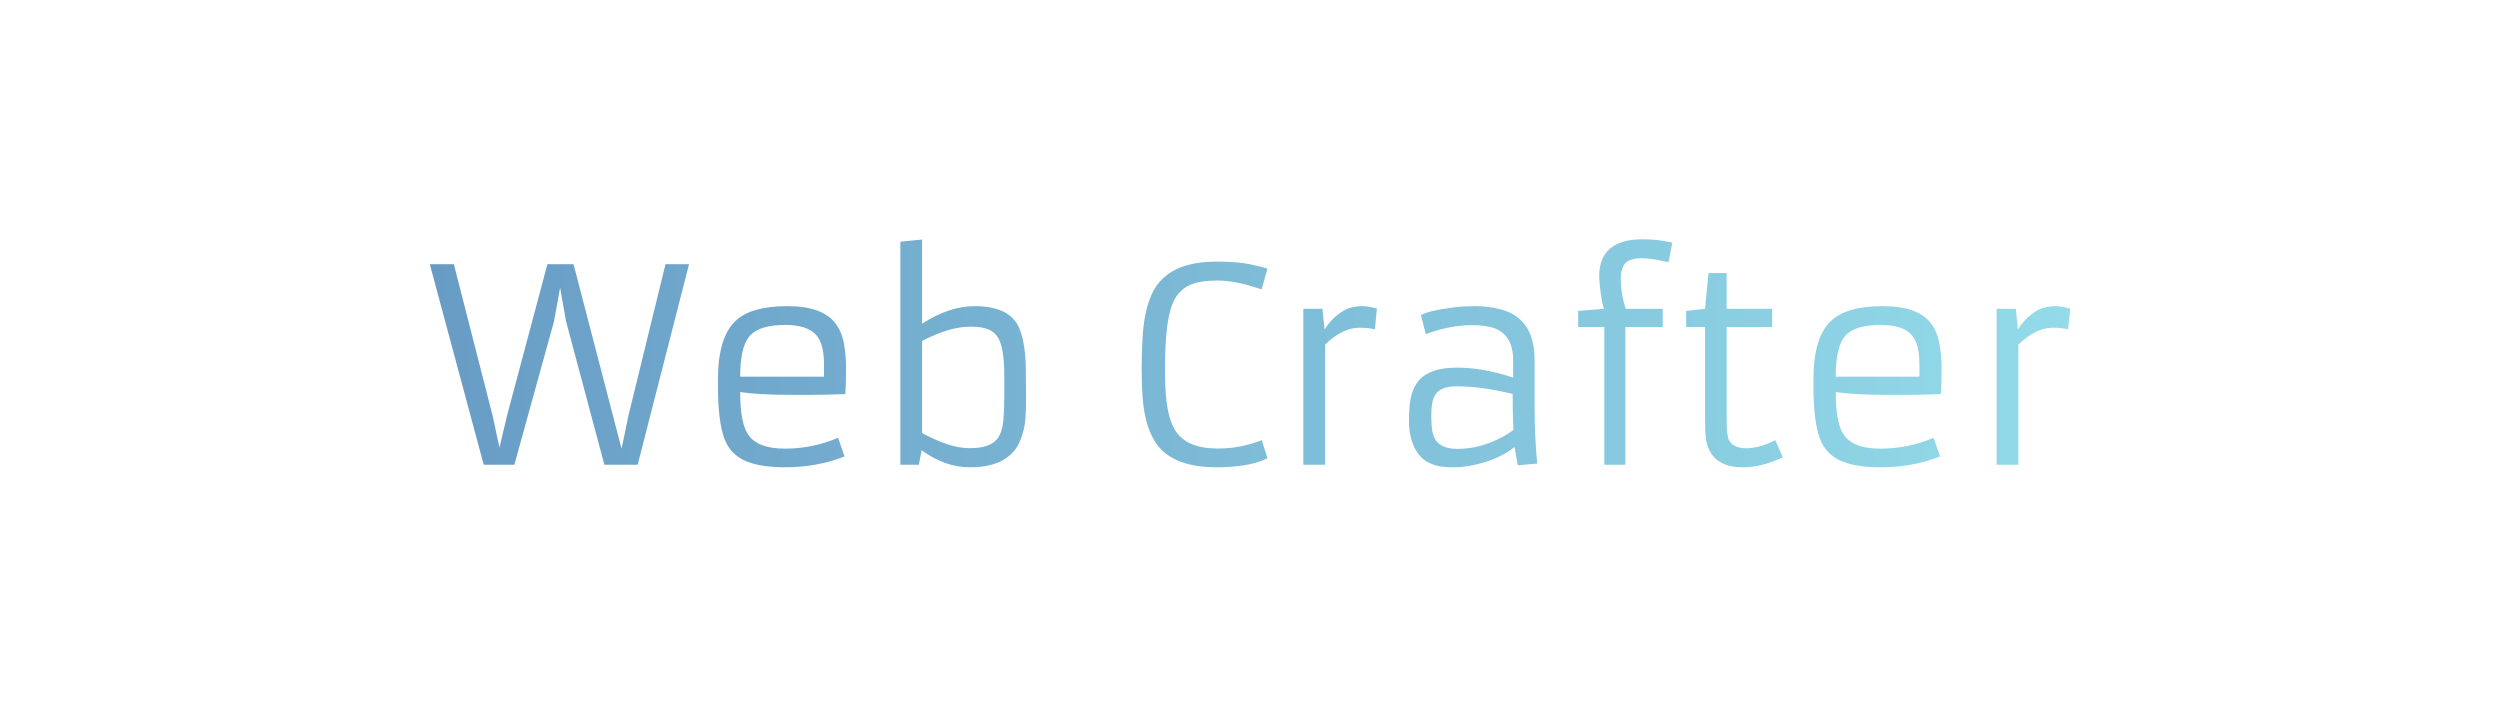
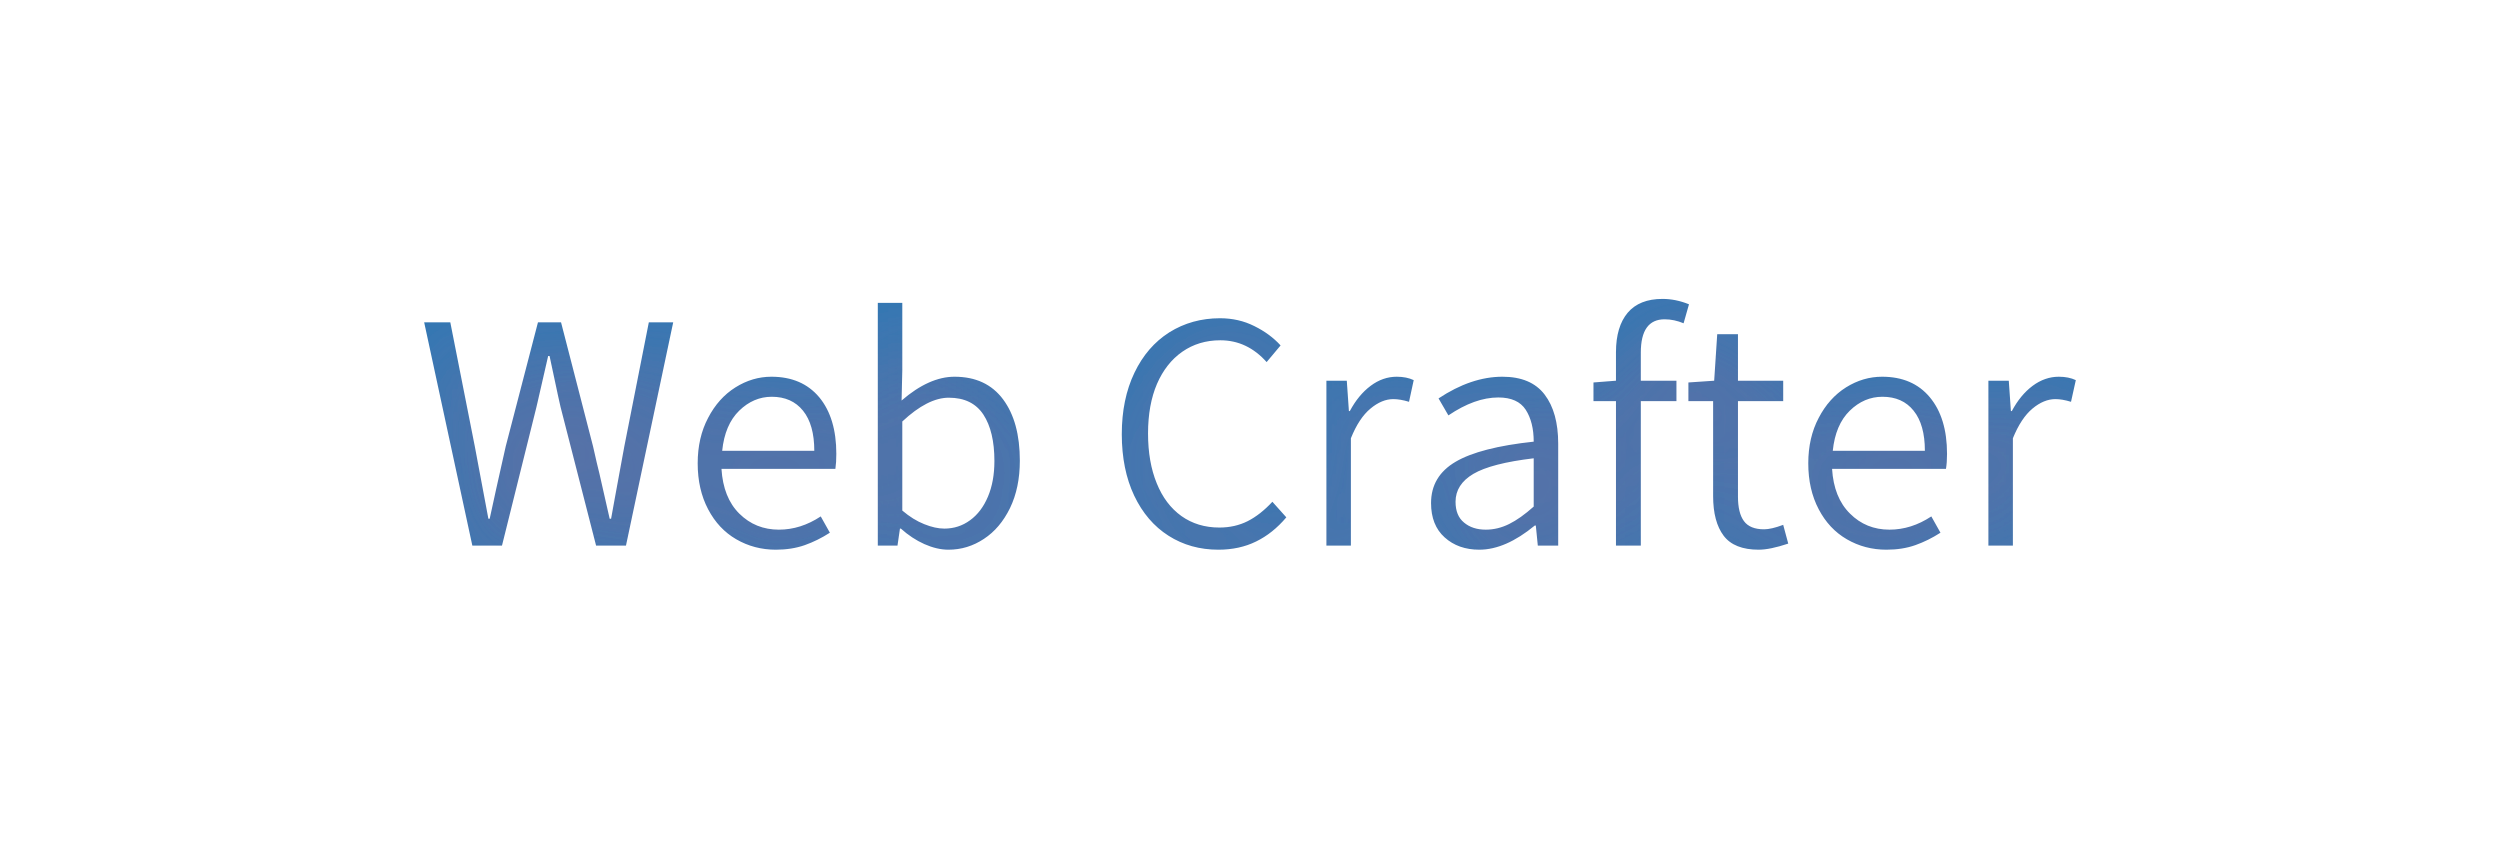
- <svg xmlns="http://www.w3.org/2000/svg" width="204.917px" height="57.527px" viewBox="147.541 46.236 204.917 57.527" style="background-image: none;" preserveAspectRatio="xMidYMid">
+ <svg xmlns="http://www.w3.org/2000/svg" width="213.333px" height="71.807px" viewBox="143.334 39.096 213.333 71.807" style="background-image: none;" preserveAspectRatio="xMidYMid">
  <defs>
-     <linearGradient id="editing-gradient-gradient" x1="0" x2="1" y1="0.5" y2="0.5" gradientUnits="objectBoundingBox">
-       <stop offset="0" stop-color="#689cc5" />
-       <stop offset="1" stop-color="#93dbe9" />
-     </linearGradient>
+     <filter id="editing-hole" x="-100%" y="-100%" width="300%" height="300%">
+       <feFlood flood-color="#2b78b5" result="black" />
+       <feMorphology operator="dilate" radius="2" in="SourceGraphic" result="erode" />
+       <feGaussianBlur in="erode" stdDeviation="4" result="blur" />
+       <feOffset in="blur" dx="2" dy="2" result="offset" />
+       <feComposite operator="atop" in="offset" in2="black" result="merge" />
+       <feComposite operator="in" in="merge" in2="SourceGraphic" result="inner-shadow" />
+     </filter>
  </defs>
-   <g>
-     <g transform="translate(182.4, 84.32937)">
-       <path d="M4.79 0L0.37-16.44L2.34-16.44L5.52-4.02L6.08-1.40L6.70-4.02L10.01-16.44L12.15-16.44L16.09-1.31L16.66-4.06L19.69-16.44L21.62-16.44L17.41 0L14.68 0L11.54-11.75L11.05-14.52L10.55-11.75L7.30 0L4.79 0ZM33.84-2.21L34.36-0.68L34.36-0.68Q32.14 0.21 29.46 0.21L29.46 0.21L29.46 0.21Q27.90 0.21 26.81-0.11L26.81-0.11L26.81-0.11Q25.08-0.60 24.51-2.15L24.51-2.15L24.51-2.15Q23.99-3.60 23.99-6.45L23.99-6.45L23.99-6.99L23.99-6.99Q23.99-10.40 25.41-11.77L25.41-11.77L25.41-11.77Q26.68-13.00 29.67-13.00L29.67-13.00L29.67-13.00Q32.58-13.00 33.64-11.56L33.64-11.56L33.64-11.56Q34.16-10.86 34.33-9.87L34.33-9.87L34.33-9.87Q34.49-8.87 34.49-7.97L34.49-7.97L34.49-7.97Q34.49-6.56 34.43-5.79L34.43-5.79L34.43-5.79Q32.91-5.73 31.71-5.73L31.71-5.73L31.71-5.73Q31.71-5.73 29.98-5.73L29.98-5.73L29.98-5.73Q27.27-5.73 25.81-5.96L25.81-5.96L25.81-5.96Q25.81-3.49 26.44-2.51L26.44-2.51L26.44-2.51Q27.20-1.32 29.48-1.32L29.48-1.32L29.48-1.32Q31.75-1.32 33.84-2.21L33.84-2.21ZM25.81-7.22L32.68-7.22L32.68-8.25L32.68-8.25Q32.68-9.94 32.02-10.66L32.02-10.66L32.02-10.66Q31.29-11.46 29.50-11.46L29.50-11.46L29.50-11.46Q27.35-11.46 26.57-10.53L26.57-10.53L26.57-10.53Q25.81-9.64 25.81-7.22L25.81-7.22ZM40.68-1.19L40.68-1.19L40.46 0L38.94 0L38.94-18.28L40.72-18.46L40.72-11.56L40.72-11.56Q42.95-13.00 45.02-13.00L45.02-13.00L45.02-13.00Q47.90-13.00 48.67-11.23L48.67-11.23L48.67-11.23Q49.16-10.11 49.22-8.09L49.22-8.09L49.22-8.09Q49.24-7.11 49.24-5.94L49.24-5.94L49.24-5.08L49.24-5.08Q49.24-3.61 49.05-2.87L49.05-2.87L49.05-2.87Q48.87-2.13 48.58-1.60L48.58-1.60L48.58-1.60Q48.29-1.06 47.78-0.67L47.78-0.67L47.78-0.67Q46.69 0.21 44.64 0.21L44.64 0.21L44.64 0.21Q42.60 0.21 40.68-1.19ZM40.72-10.14L40.72-2.60L40.72-2.60Q43.00-1.36 44.56-1.36L44.56-1.36L44.69-1.36L44.69-1.36Q46.52-1.36 47.05-2.38L47.05-2.38L47.05-2.38Q47.33-2.90 47.39-3.73L47.39-3.73L47.39-3.73Q47.46-4.55 47.46-5.71L47.46-5.71L47.46-7.26L47.46-7.26Q47.46-9.66 46.91-10.48L46.91-10.48L46.91-10.48Q46.37-11.31 44.87-11.31L44.87-11.31L44.60-11.31L44.60-11.31Q43.26-11.31 41.49-10.52L41.49-10.52L41.49-10.52Q41.02-10.31 40.72-10.14L40.72-10.14ZM64.94-1.33L65.03-1.33L65.03-1.33Q66.78-1.33 68.56-2.01L68.56-2.01L69.03-0.53L69.03-0.53Q68.21-0.12 67.06 0.05L67.06 0.05L67.06 0.05Q65.91 0.21 65.03 0.21L65.03 0.21L64.88 0.21L64.88 0.21Q61.06 0.21 59.76-1.98L59.76-1.98L59.76-1.98Q58.96-3.31 58.79-5.56L58.79-5.56L58.79-5.56Q58.72-6.65 58.72-7.94L58.72-7.94L58.72-7.94Q58.72-9.23 58.79-10.39L58.79-10.39L58.79-10.39Q58.86-11.56 59.07-12.53L59.07-12.53L59.07-12.53Q59.29-13.50 59.69-14.27L59.69-14.27L59.69-14.27Q60.10-15.03 60.79-15.55L60.79-15.55L60.79-15.55Q62.19-16.65 64.85-16.65L64.85-16.65L64.85-16.65Q66.57-16.65 67.62-16.43L67.62-16.43L67.62-16.43Q68.66-16.21 69.03-16.07L69.03-16.07L68.55-14.37L68.55-14.37Q66.45-15.10 64.96-15.10L64.96-15.10L64.96-15.10Q63.48-15.10 62.68-14.74L62.68-14.74L62.68-14.74Q61.88-14.38 61.42-13.56L61.42-13.56L61.42-13.56Q60.64-12.14 60.64-8.15L60.64-8.15L60.64-7.36L60.64-7.36Q60.64-4.08 61.49-2.78L61.49-2.78L61.49-2.78Q62.43-1.33 64.94-1.33L64.94-1.33ZM76.56-11.23L76.56-11.23L76.56-11.23Q75.18-11.23 73.76-9.85L73.76-9.85L73.76 0L71.97 0L71.97-12.78L73.54-12.78L73.71-11.09L73.71-11.09Q74.22-11.87 74.80-12.31L74.80-12.31L74.80-12.31Q75.39-12.75 75.76-12.85L75.76-12.85L75.76-12.85Q76.30-13.00 76.79-13.00L76.79-13.00L76.79-13.00Q77.27-13.00 78.00-12.80L78.00-12.80L77.84-11.10L77.84-11.10Q77.29-11.23 76.56-11.23ZM90.93-8.54L90.93-4.53L90.93-4.53Q90.93-2.40 91.14-0.09L91.14-0.09L89.55 0.04L89.28-1.45L89.28-1.45Q87.91-0.35 85.67 0.08L85.67 0.08L85.67 0.08Q84.94 0.21 84.37 0.21L84.37 0.21L84.37 0.21Q83.80 0.21 83.36 0.16L83.36 0.16L83.36 0.16Q82.93 0.11 82.53-0.05L82.53-0.05L82.53-0.05Q82.12-0.20 81.78-0.48L81.78-0.48L81.78-0.48Q81.44-0.76 81.18-1.22L81.18-1.22L81.18-1.22Q80.63-2.20 80.63-3.57L80.63-3.57L80.63-3.57Q80.63-4.94 80.83-5.70L80.83-5.70L80.83-5.70Q81.03-6.46 81.49-6.96L81.49-6.96L81.49-6.96Q82.40-7.96 84.56-7.96L84.56-7.96L84.56-7.96Q86.72-7.96 89.17-7.14L89.17-7.14L89.17-8.54L89.17-8.54Q89.17-10.87 87.25-11.30L87.25-11.30L87.25-11.30Q86.63-11.44 85.82-11.44L85.82-11.44L85.82-11.44Q83.98-11.44 82.01-10.71L82.01-10.71L81.61-12.26L81.61-12.26Q82.16-12.62 84.40-12.91L84.40-12.91L84.40-12.91Q85.11-13.00 86.10-13.00L86.10-13.00L86.10-13.00Q87.10-13.00 88.05-12.76L88.05-12.76L88.05-12.76Q89.01-12.53 89.64-11.99L89.64-11.99L89.64-11.99Q90.93-10.92 90.93-8.54L90.93-8.54ZM89.13-5.80L89.13-5.80L89.13-5.80Q86.61-6.43 84.49-6.43L84.49-6.43L84.49-6.43Q83.18-6.43 82.75-5.68L82.75-5.68L82.75-5.68Q82.46-5.16 82.46-4.13L82.46-4.13L82.46-4.13Q82.46-3.09 82.57-2.63L82.57-2.63L82.57-2.63Q82.68-2.17 82.94-1.87L82.94-1.87L82.94-1.87Q83.45-1.30 84.61-1.30L84.61-1.30L84.61-1.30Q86.42-1.30 88.20-2.23L88.20-2.23L88.20-2.23Q88.75-2.51 89.19-2.86L89.19-2.86L89.19-2.86Q89.13-4.02 89.13-5.80ZM99.68-16.93L99.68-16.93L99.68-16.93Q98.85-16.93 98.42-16.57L98.42-16.57L98.42-16.57Q97.99-16.21 97.99-15.15L97.99-15.15L97.99-15.15Q97.99-14.09 98.39-12.78L98.39-12.78L101.43-12.78L101.43-11.29L98.37-11.29L98.37 0L96.64 0L96.64-11.29L94.50-11.29L94.50-12.61L96.62-12.78L96.62-12.78Q96.48-13.07 96.35-14.04L96.35-14.04L96.35-14.04Q96.22-15.01 96.22-15.43L96.22-15.43L96.22-15.43Q96.22-18.48 99.78-18.48L99.78-18.48L99.78-18.48Q101.07-18.48 102.22-18.20L102.22-18.20L101.90-16.60L101.90-16.60Q100.50-16.93 99.68-16.93ZM110.66-2.01L111.27-0.61L111.27-0.61Q109.52 0.21 108.03 0.21L108.03 0.21L108.03 0.21Q105.35 0.21 104.98-2.08L104.98-2.08L104.98-2.08Q104.90-2.63 104.90-3.67L104.90-3.67L104.90-11.29L103.35-11.29L103.35-12.61L104.90-12.78L105.18-15.71L106.67-15.71L106.67-12.78L110.40-12.78L110.40-11.29L106.67-11.29L106.67-3.71L106.67-3.71Q106.67-2.38 106.86-2.02L106.86-2.02L106.86-2.02Q107.22-1.35 108.28-1.35L108.28-1.35L108.28-1.35Q109.34-1.35 110.66-2.01L110.66-2.01ZM123.63-2.21L124.16-0.68L124.16-0.68Q121.93 0.21 119.25 0.21L119.25 0.21L119.25 0.21Q117.69 0.21 116.61-0.11L116.61-0.11L116.61-0.11Q114.88-0.60 114.31-2.15L114.31-2.15L114.31-2.15Q113.78-3.60 113.78-6.45L113.78-6.45L113.78-6.99L113.78-6.99Q113.78-10.40 115.20-11.77L115.20-11.77L115.20-11.77Q116.48-13.00 119.46-13.00L119.46-13.00L119.46-13.00Q122.38-13.00 123.44-11.56L123.44-11.56L123.44-11.56Q123.95-10.86 124.12-9.87L124.12-9.87L124.12-9.87Q124.29-8.87 124.29-7.97L124.29-7.97L124.29-7.97Q124.29-6.56 124.22-5.79L124.22-5.79L124.22-5.79Q122.71-5.73 121.50-5.73L121.50-5.73L121.50-5.73Q121.50-5.73 119.78-5.73L119.78-5.73L119.78-5.73Q117.07-5.73 115.61-5.96L115.61-5.96L115.61-5.96Q115.61-3.49 116.23-2.51L116.23-2.51L116.23-2.51Q116.99-1.32 119.27-1.32L119.27-1.32L119.27-1.32Q121.55-1.32 123.63-2.21L123.63-2.21ZM115.61-7.22L122.47-7.22L122.47-8.25L122.47-8.25Q122.47-9.94 121.82-10.66L121.82-10.66L121.82-10.66Q121.09-11.46 119.29-11.46L119.29-11.46L119.29-11.46Q117.14-11.46 116.36-10.53L116.36-10.53L116.36-10.53Q115.61-9.64 115.61-7.22L115.61-7.22ZM133.39-11.23L133.39-11.23L133.39-11.23Q132.01-11.23 130.58-9.85L130.58-9.85L130.58 0L128.80 0L128.80-12.78L130.37-12.78L130.54-11.09L130.54-11.09Q131.04-11.87 131.63-12.31L131.63-12.31L131.63-12.31Q132.21-12.75 132.59-12.85L132.59-12.85L132.59-12.85Q133.13-13.00 133.61-13.00L133.61-13.00L133.61-13.00Q134.09-13.00 134.83-12.80L134.83-12.80L134.66-11.10L134.66-11.10Q134.12-11.23 133.39-11.23Z" fill="url(#editing-gradient-gradient)" />
+   <g filter="url(#editing-hole)">
+     <g transform="translate(178.83, 85.65312)">
+       <path d="M4.81 0L0.70-19.05L2.93-19.05L5.02-8.47L6.18-2.29L6.29-2.29L6.29-2.29Q6.73-4.35 7.66-8.47L7.66-8.47L10.41-19.05L12.38-19.05L15.11-8.47L15.11-8.47Q15.46-6.90 15.66-6.12L15.66-6.12L16.53-2.29L16.65-2.29L16.96-4.00L16.96-4.00Q17.46-6.76 17.78-8.47L17.78-8.47L19.87-19.05L21.95-19.05L17.92 0L15.37 0L12.33-11.86L12.33-11.86Q12.21-12.41 12.11-12.85L12.11-12.85L12.11-12.85Q12.01-13.28 11.95-13.60L11.95-13.60L11.95-13.60Q11.72-14.65 11.40-16.18L11.40-16.18L11.28-16.18L10.29-11.86L7.34 0L4.81 0ZM35.87-7.83L35.87-7.83Q35.87-7.08 35.79-6.55L35.79-6.55L26.07-6.55L26.07-6.55Q26.22-4.09 27.59-2.73L27.59-2.73L27.59-2.73Q28.97-1.36 30.97-1.36L30.97-1.36L30.97-1.36Q32.83-1.36 34.54-2.49L34.54-2.49L35.32-1.10L35.32-1.10Q34.28-0.43 33.18-0.04L33.18-0.04L33.18-0.04Q32.07 0.35 30.71 0.35L30.71 0.35L30.71 0.35Q28.86 0.35 27.33-0.54L27.33-0.54L27.33-0.54Q25.81-1.42 24.93-3.10L24.93-3.10L24.93-3.10Q24.04-4.79 24.04-7.02L24.04-7.02L24.04-7.02Q24.04-9.22 24.93-10.90L24.93-10.90L24.93-10.90Q25.81-12.59 27.26-13.50L27.26-13.50L27.26-13.50Q28.71-14.41 30.33-14.41L30.33-14.41L30.33-14.41Q32.94-14.41 34.41-12.66L34.41-12.66L34.41-12.66Q35.87-10.90 35.87-7.83L35.87-7.83ZM26.13-8.09L33.99-8.09L33.99-8.09Q33.99-10.32 33.03-11.51L33.03-11.51L33.03-11.51Q32.07-12.70 30.36-12.70L30.36-12.70L30.36-12.70Q28.80-12.70 27.58-11.51L27.58-11.51L27.58-11.51Q26.36-10.32 26.13-8.09L26.13-8.09ZM45.44 0.35L45.44 0.35Q44.46 0.35 43.38-0.13L43.38-0.13L43.38-0.13Q42.31-0.61 41.38-1.45L41.38-1.45L41.30-1.45L41.09 0L39.41 0L39.41-20.71L41.50-20.71L41.50-14.96L41.44-12.38L41.44-12.38Q43.79-14.41 45.96-14.41L45.96-14.41L45.96-14.41Q48.66-14.41 50.10-12.48L50.10-12.48L50.10-12.48Q51.53-10.56 51.53-7.25L51.53-7.25L51.53-7.25Q51.53-4.93 50.69-3.20L50.69-3.20L50.69-3.20Q49.85-1.48 48.46-0.57L48.46-0.57L48.46-0.57Q47.07 0.35 45.44 0.35L45.44 0.35ZM45.09-1.45L45.09-1.45Q46.31-1.45 47.28-2.16L47.28-2.16L47.28-2.16Q48.26-2.87 48.81-4.18L48.81-4.18L48.81-4.18Q49.36-5.48 49.36-7.22L49.36-7.22L49.36-7.22Q49.36-9.74 48.42-11.18L48.42-11.18L48.42-11.18Q47.47-12.62 45.47-12.62L45.47-12.62L45.47-12.62Q43.67-12.62 41.50-10.59L41.50-10.59L41.50-2.99L41.50-2.99Q42.43-2.20 43.37-1.83L43.37-1.83L43.37-1.83Q44.31-1.45 45.09-1.45L45.09-1.45ZM68.47 0.35L68.47 0.35Q66.09 0.35 64.22-0.84L64.22-0.84L64.22-0.84Q62.35-2.03 61.29-4.26L61.29-4.26L61.29-4.26Q60.23-6.50 60.23-9.51L60.23-9.51L60.23-9.51Q60.23-12.50 61.31-14.75L61.31-14.75L61.31-14.75Q62.38-16.99 64.29-18.20L64.29-18.20L64.29-18.20Q66.21-19.40 68.61-19.40L68.61-19.40L68.61-19.40Q70.21-19.40 71.54-18.73L71.54-18.73L71.54-18.73Q72.88-18.07 73.78-17.08L73.78-17.08L72.59-15.66L72.59-15.66Q70.93-17.52 68.64-17.52L68.64-17.52L68.64-17.52Q66.79-17.52 65.39-16.54L65.39-16.54L65.39-16.54Q64.00-15.57 63.23-13.79L63.23-13.79L63.23-13.79Q62.47-12.01 62.47-9.57L62.47-9.57L62.47-9.57Q62.47-7.13 63.21-5.32L63.21-5.32L63.21-5.32Q63.94-3.51 65.32-2.52L65.32-2.52L65.32-2.52Q66.70-1.54 68.56-1.54L68.56-1.54L68.56-1.54Q69.89-1.54 70.98-2.09L70.98-2.09L70.98-2.09Q72.06-2.64 73.08-3.74L73.08-3.74L74.27-2.41L74.27-2.41Q73.11-1.04 71.69-0.35L71.69-0.35L71.69-0.35Q70.27 0.35 68.47 0.35L68.47 0.35ZM77.69 0L77.69-14.07L79.43-14.07L79.61-11.48L79.69-11.48L79.69-11.48Q80.42-12.85 81.46-13.63L81.46-13.63L81.46-13.63Q82.50-14.41 83.69-14.41L83.69-14.41L83.69-14.41Q84.53-14.41 85.14-14.12L85.14-14.12L84.74-12.27L84.74-12.27Q83.98-12.50 83.40-12.50L83.40-12.50L83.40-12.50Q82.42-12.50 81.45-11.69L81.45-11.69L81.45-11.69Q80.47-10.88 79.78-9.16L79.78-9.16L79.78 0L77.69 0ZM90.74 0.35L90.74 0.35Q88.94 0.35 87.78-0.70L87.78-0.70L87.78-0.70Q86.62-1.74 86.62-3.63L86.62-3.63L86.62-3.63Q86.62-5.92 88.71-7.15L88.71-7.15L88.71-7.15Q90.80-8.38 95.38-8.87L95.38-8.87L95.38-8.87Q95.38-10.53 94.70-11.59L94.70-11.59L94.70-11.59Q94.02-12.64 92.36-12.64L92.36-12.64L92.36-12.64Q90.36-12.64 88.10-11.11L88.10-11.11L87.26-12.56L87.26-12.56Q90.05-14.41 92.71-14.41L92.71-14.41L92.71-14.41Q95.15-14.41 96.31-12.89L96.31-12.89L96.31-12.89Q97.47-11.37 97.47-8.70L97.47-8.70L97.47 0L95.73 0L95.56-1.71L95.47-1.71L95.47-1.71Q92.97 0.35 90.74 0.35L90.74 0.35ZM91.29-1.36L91.29-1.36Q92.31-1.36 93.28-1.84L93.28-1.84L93.28-1.84Q94.25-2.32 95.38-3.33L95.38-3.33L95.38-7.45L95.38-7.45Q91.76-7.02 90.23-6.12L90.23-6.12L90.23-6.12Q88.71-5.22 88.71-3.74L88.71-3.74L88.71-3.74Q88.71-2.55 89.44-1.96L89.44-1.96L89.44-1.96Q90.16-1.36 91.29-1.36L91.29-1.36ZM106.55-19.31L106.55-19.31Q104.52-19.31 104.52-16.47L104.52-16.47L104.52-14.07L107.56-14.07L107.56-12.33L104.52-12.33L104.52 0L102.40 0L102.40-12.33L100.48-12.33L100.48-13.92L102.40-14.07L102.40-16.50L102.40-16.50Q102.40-18.68 103.40-19.87L103.40-19.87L103.40-19.87Q104.40-21.05 106.37-21.05L106.37-21.05L106.37-21.05Q107.50-21.05 108.63-20.59L108.63-20.59L108.17-18.97L108.17-18.97Q107.36-19.31 106.55-19.31L106.55-19.31ZM114.58 0.35L114.58 0.35Q112.49 0.35 111.59-0.84L111.59-0.84L111.59-0.84Q110.69-2.03 110.69-4.23L110.69-4.23L110.69-12.33L108.58-12.33L108.58-13.92L110.78-14.07L111.04-18.04L112.81-18.04L112.81-14.07L116.67-14.07L116.67-12.33L112.81-12.33L112.81-4.18L112.81-4.18Q112.81-2.78 113.32-2.09L113.32-2.09L113.32-2.09Q113.83-1.39 115.04-1.39L115.04-1.39L115.04-1.39Q115.65-1.39 116.67-1.77L116.67-1.77L117.10-0.17L117.10-0.17Q115.54 0.35 114.58 0.35L114.58 0.35ZM130.65-7.83L130.65-7.83Q130.65-7.08 130.56-6.55L130.56-6.55L120.84-6.55L120.84-6.55Q120.99-4.09 122.37-2.73L122.37-2.73L122.37-2.73Q123.74-1.36 125.74-1.36L125.74-1.36L125.74-1.36Q127.60-1.36 129.31-2.49L129.31-2.49L130.09-1.10L130.09-1.10Q129.05-0.43 127.95-0.04L127.95-0.04L127.95-0.04Q126.85 0.35 125.48 0.35L125.48 0.35L125.48 0.35Q123.63 0.35 122.10-0.54L122.10-0.54L122.10-0.54Q120.58-1.42 119.70-3.10L119.70-3.10L119.70-3.10Q118.81-4.79 118.81-7.02L118.81-7.02L118.81-7.02Q118.81-9.22 119.70-10.90L119.70-10.90L119.70-10.90Q120.58-12.59 122.03-13.50L122.03-13.50L122.03-13.50Q123.48-14.41 125.11-14.41L125.11-14.41L125.11-14.41Q127.72-14.41 129.18-12.66L129.18-12.66L129.18-12.66Q130.65-10.90 130.65-7.83L130.65-7.83ZM120.90-8.09L128.76-8.09L128.76-8.09Q128.76-10.32 127.80-11.51L127.80-11.51L127.80-11.51Q126.85-12.70 125.14-12.70L125.14-12.70L125.14-12.70Q123.57-12.70 122.35-11.51L122.35-11.51L122.35-11.51Q121.13-10.32 120.90-8.09L120.90-8.09ZM134.18 0L134.18-14.07L135.92-14.07L136.10-11.48L136.18-11.48L136.18-11.48Q136.91-12.85 137.95-13.63L137.95-13.63L137.95-13.63Q139.00-14.41 140.19-14.41L140.19-14.41L140.19-14.41Q141.03-14.41 141.64-14.12L141.64-14.12L141.23-12.27L141.23-12.27Q140.48-12.50 139.90-12.50L139.90-12.50L139.90-12.50Q138.91-12.50 137.94-11.69L137.94-11.69L137.94-11.69Q136.97-10.88 136.27-9.16L136.27-9.16L136.27 0L134.18 0Z" fill="#5e6fa3" />
    </g>
  </g>
  <style>text {
  font-size: 64px;
  font-family: Arial Black;
  dominant-baseline: central;
  text-anchor: middle;
}</style>
</svg>
